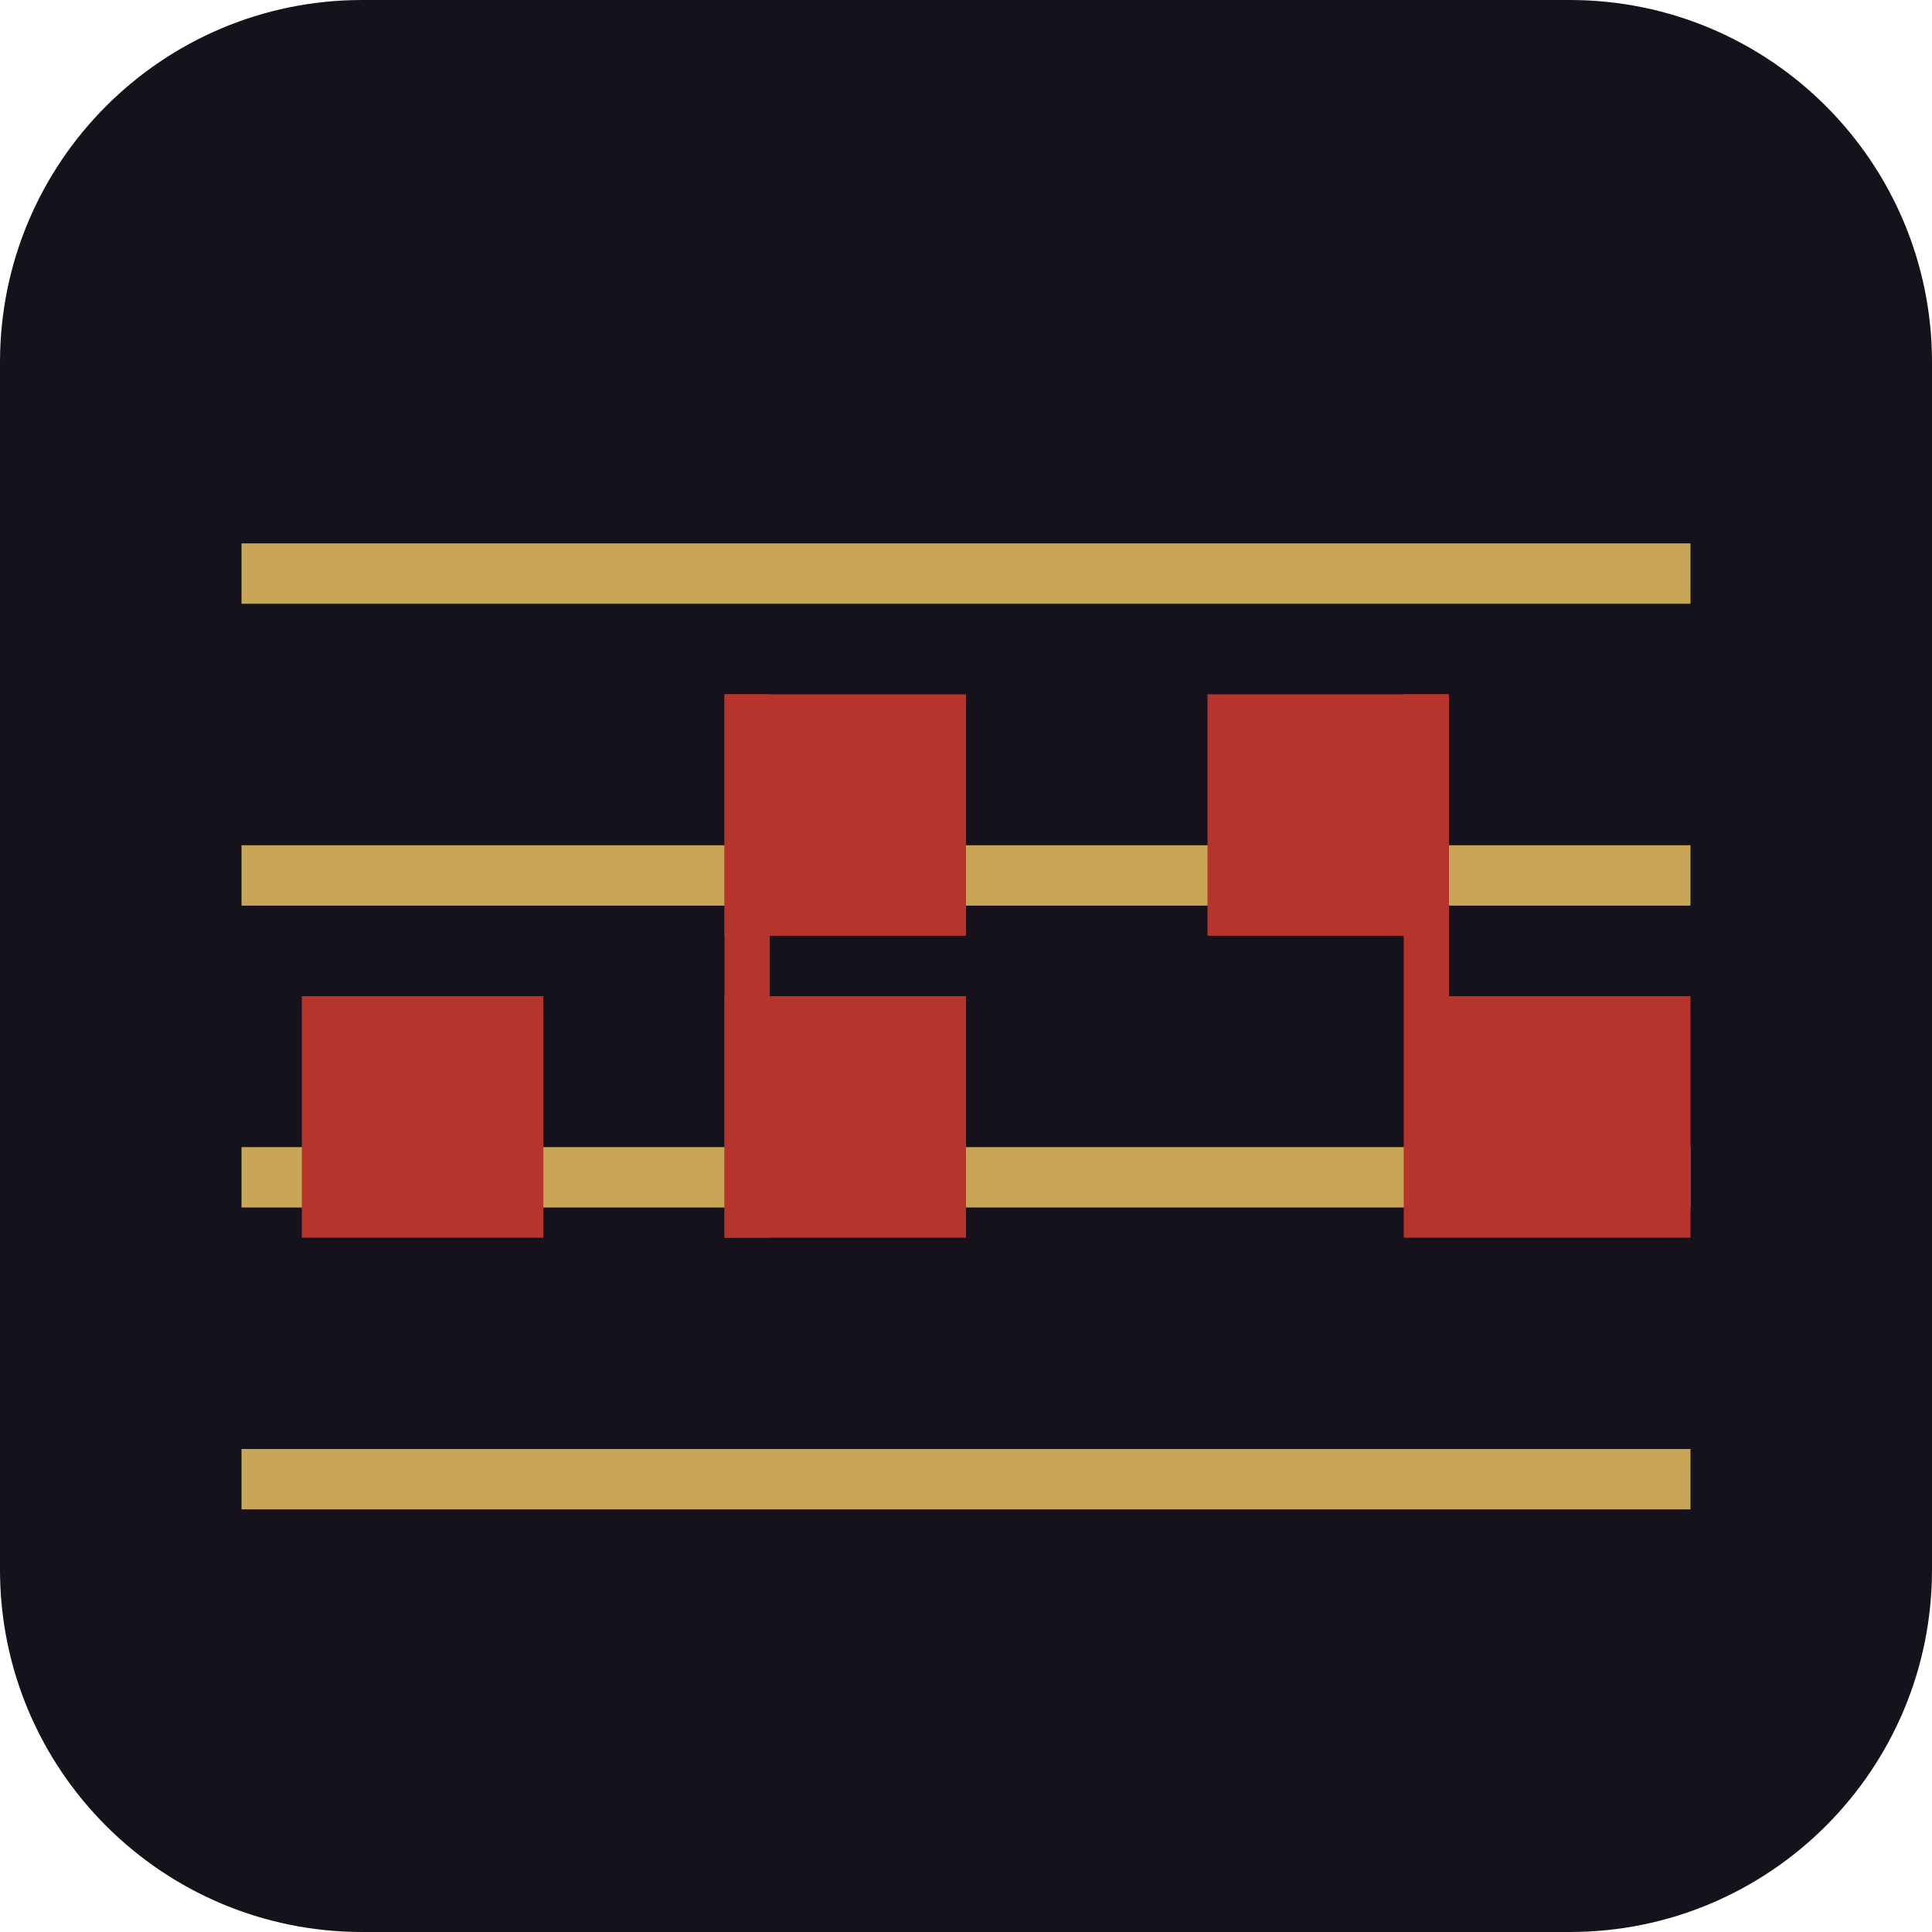
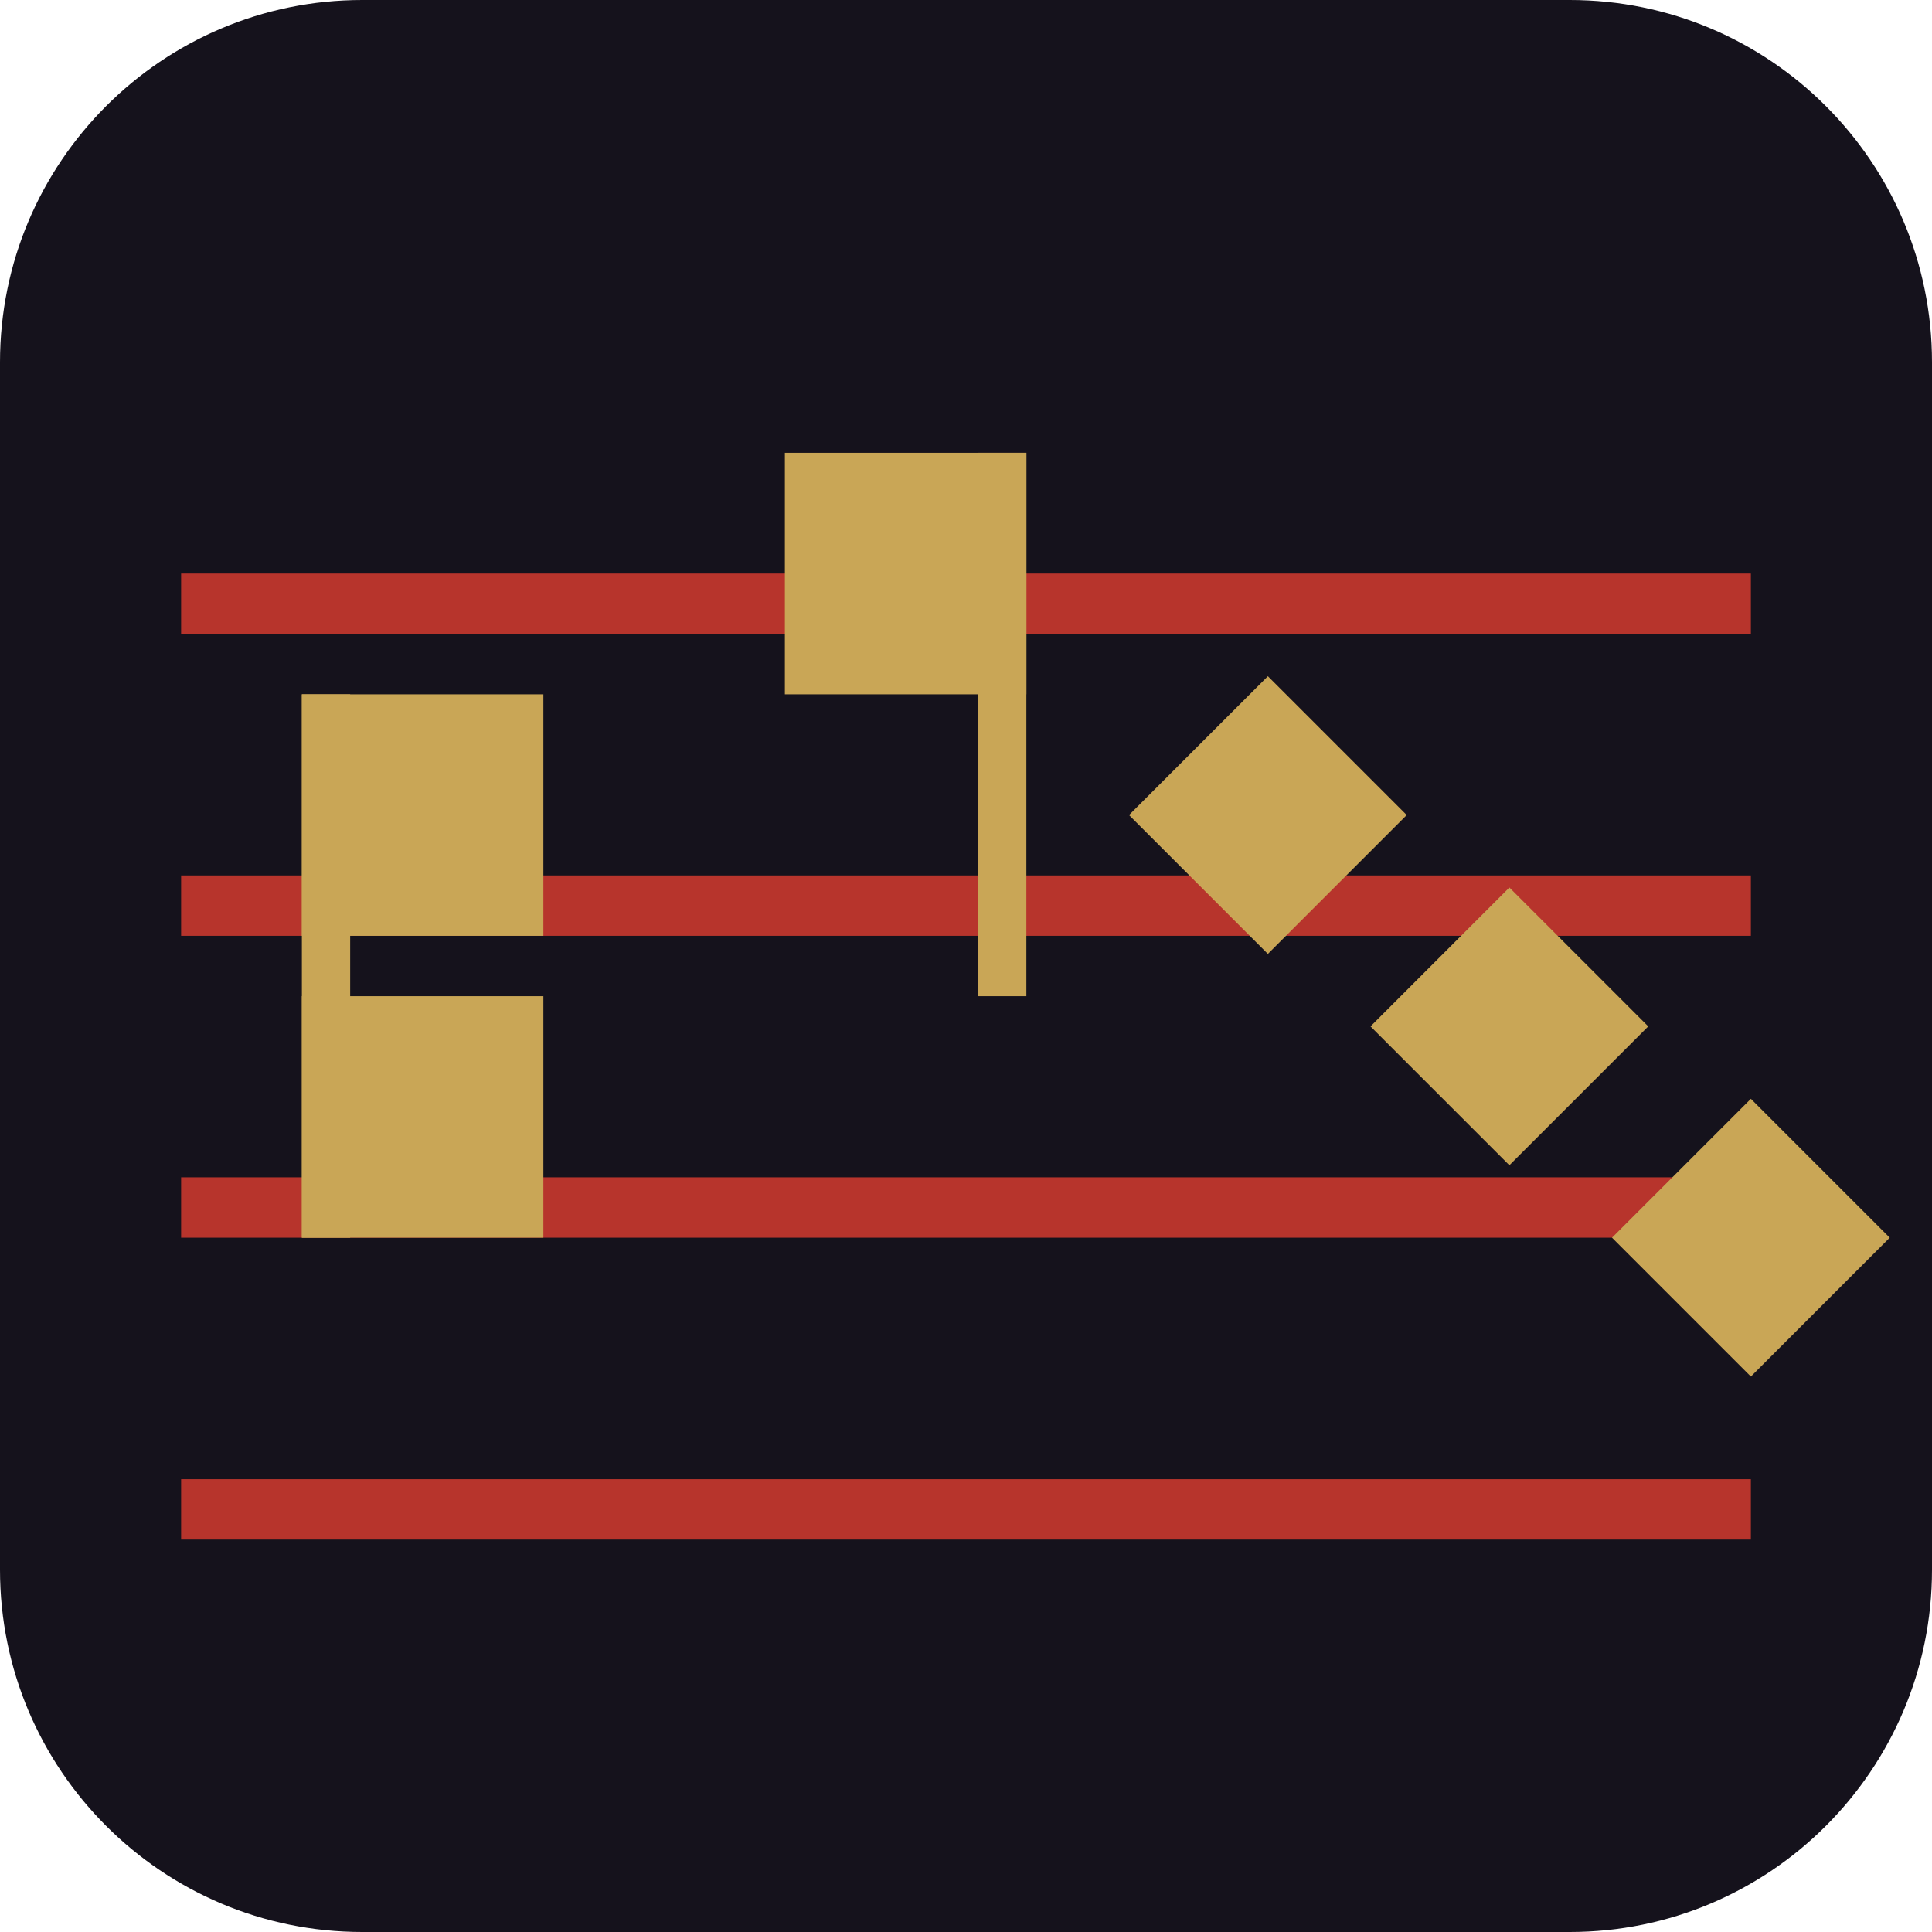
<svg xmlns="http://www.w3.org/2000/svg" viewBox="0 0 64 64">
  <rect width="64" height="64" rx="12" fill="#15121c" />
-   <g stroke="#c9a656" stroke-width="2">
-     <line x1="8" y1="19" x2="56" y2="19" />
-     <line x1="8" y1="29" x2="56" y2="29" />
-     <line x1="8" y1="39" x2="56" y2="39" />
-     <line x1="8" y1="49" x2="56" y2="49" />
+   <g stroke="#b7342c" stroke-width="2">
+     <line x1="6" y1="20" x2="58" y2="20" />
+     <line x1="6" y1="30" x2="58" y2="30" />
+     <line x1="6" y1="40" x2="58" y2="40" />
+     <line x1="6" y1="50" x2="58" y2="50" />
  </g>
-   <g fill="#b7342c">
+   <g fill="#c9a656">
    <rect x="10" y="33" width="8" height="8" />
-     <rect x="24" y="33" width="8" height="8" />
-     <rect x="24" y="23" width="8" height="8" />
-     <rect x="24" y="23" width="1.5" height="18" />
-     <rect x="40" y="23" width="8" height="8" />
-     <rect x="48" y="33" width="8" height="8" />
-     <rect x="46.5" y="23" width="1.5" height="18" />
+     <rect x="10" y="23" width="8" height="8" />
+     <rect x="10" y="23" width="1.6" height="18" />
+     <rect x="26" y="15" width="8" height="8" />
+     <rect x="32.4" y="15" width="1.6" height="18" />
+     <polygon points="42,22.4 46.6,27 42,31.6 37.4,27" />
+     <polygon points="50,29.4 54.6,34 50,38.6 45.4,34" />
+     <polygon points="58,36.4 62.6,41 58,45.6 53.4,41" />
  </g>
</svg>
